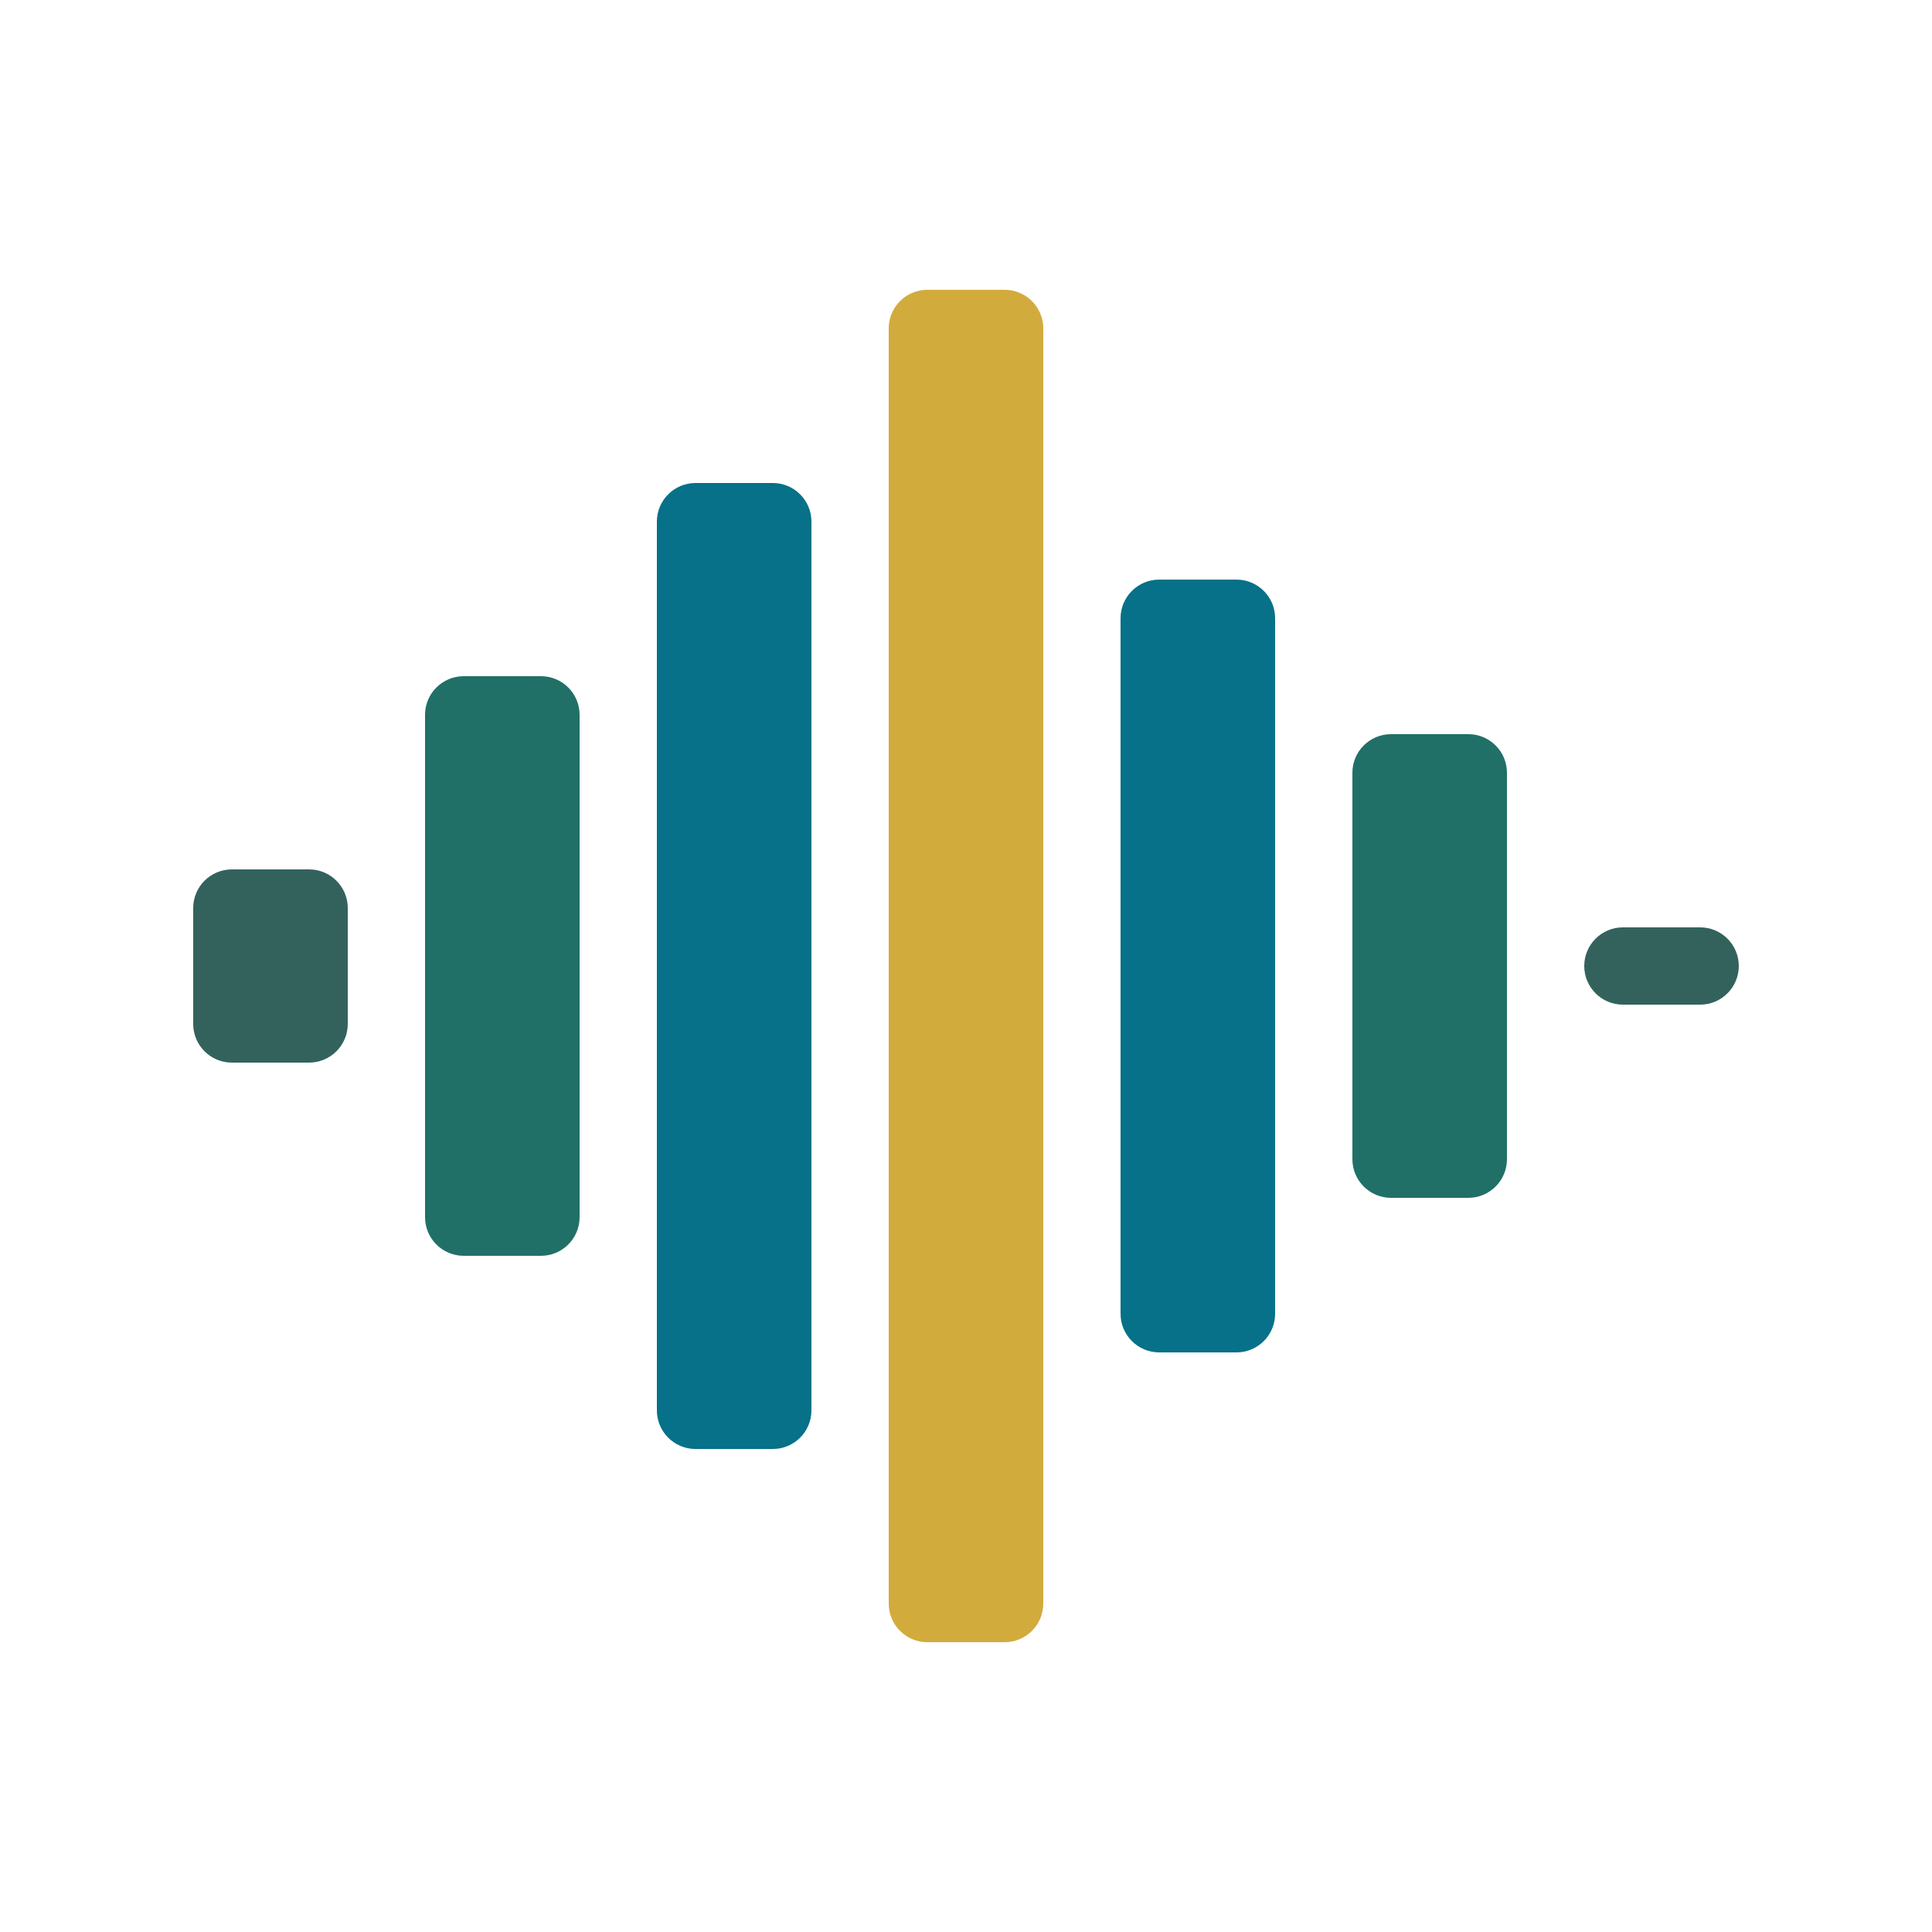
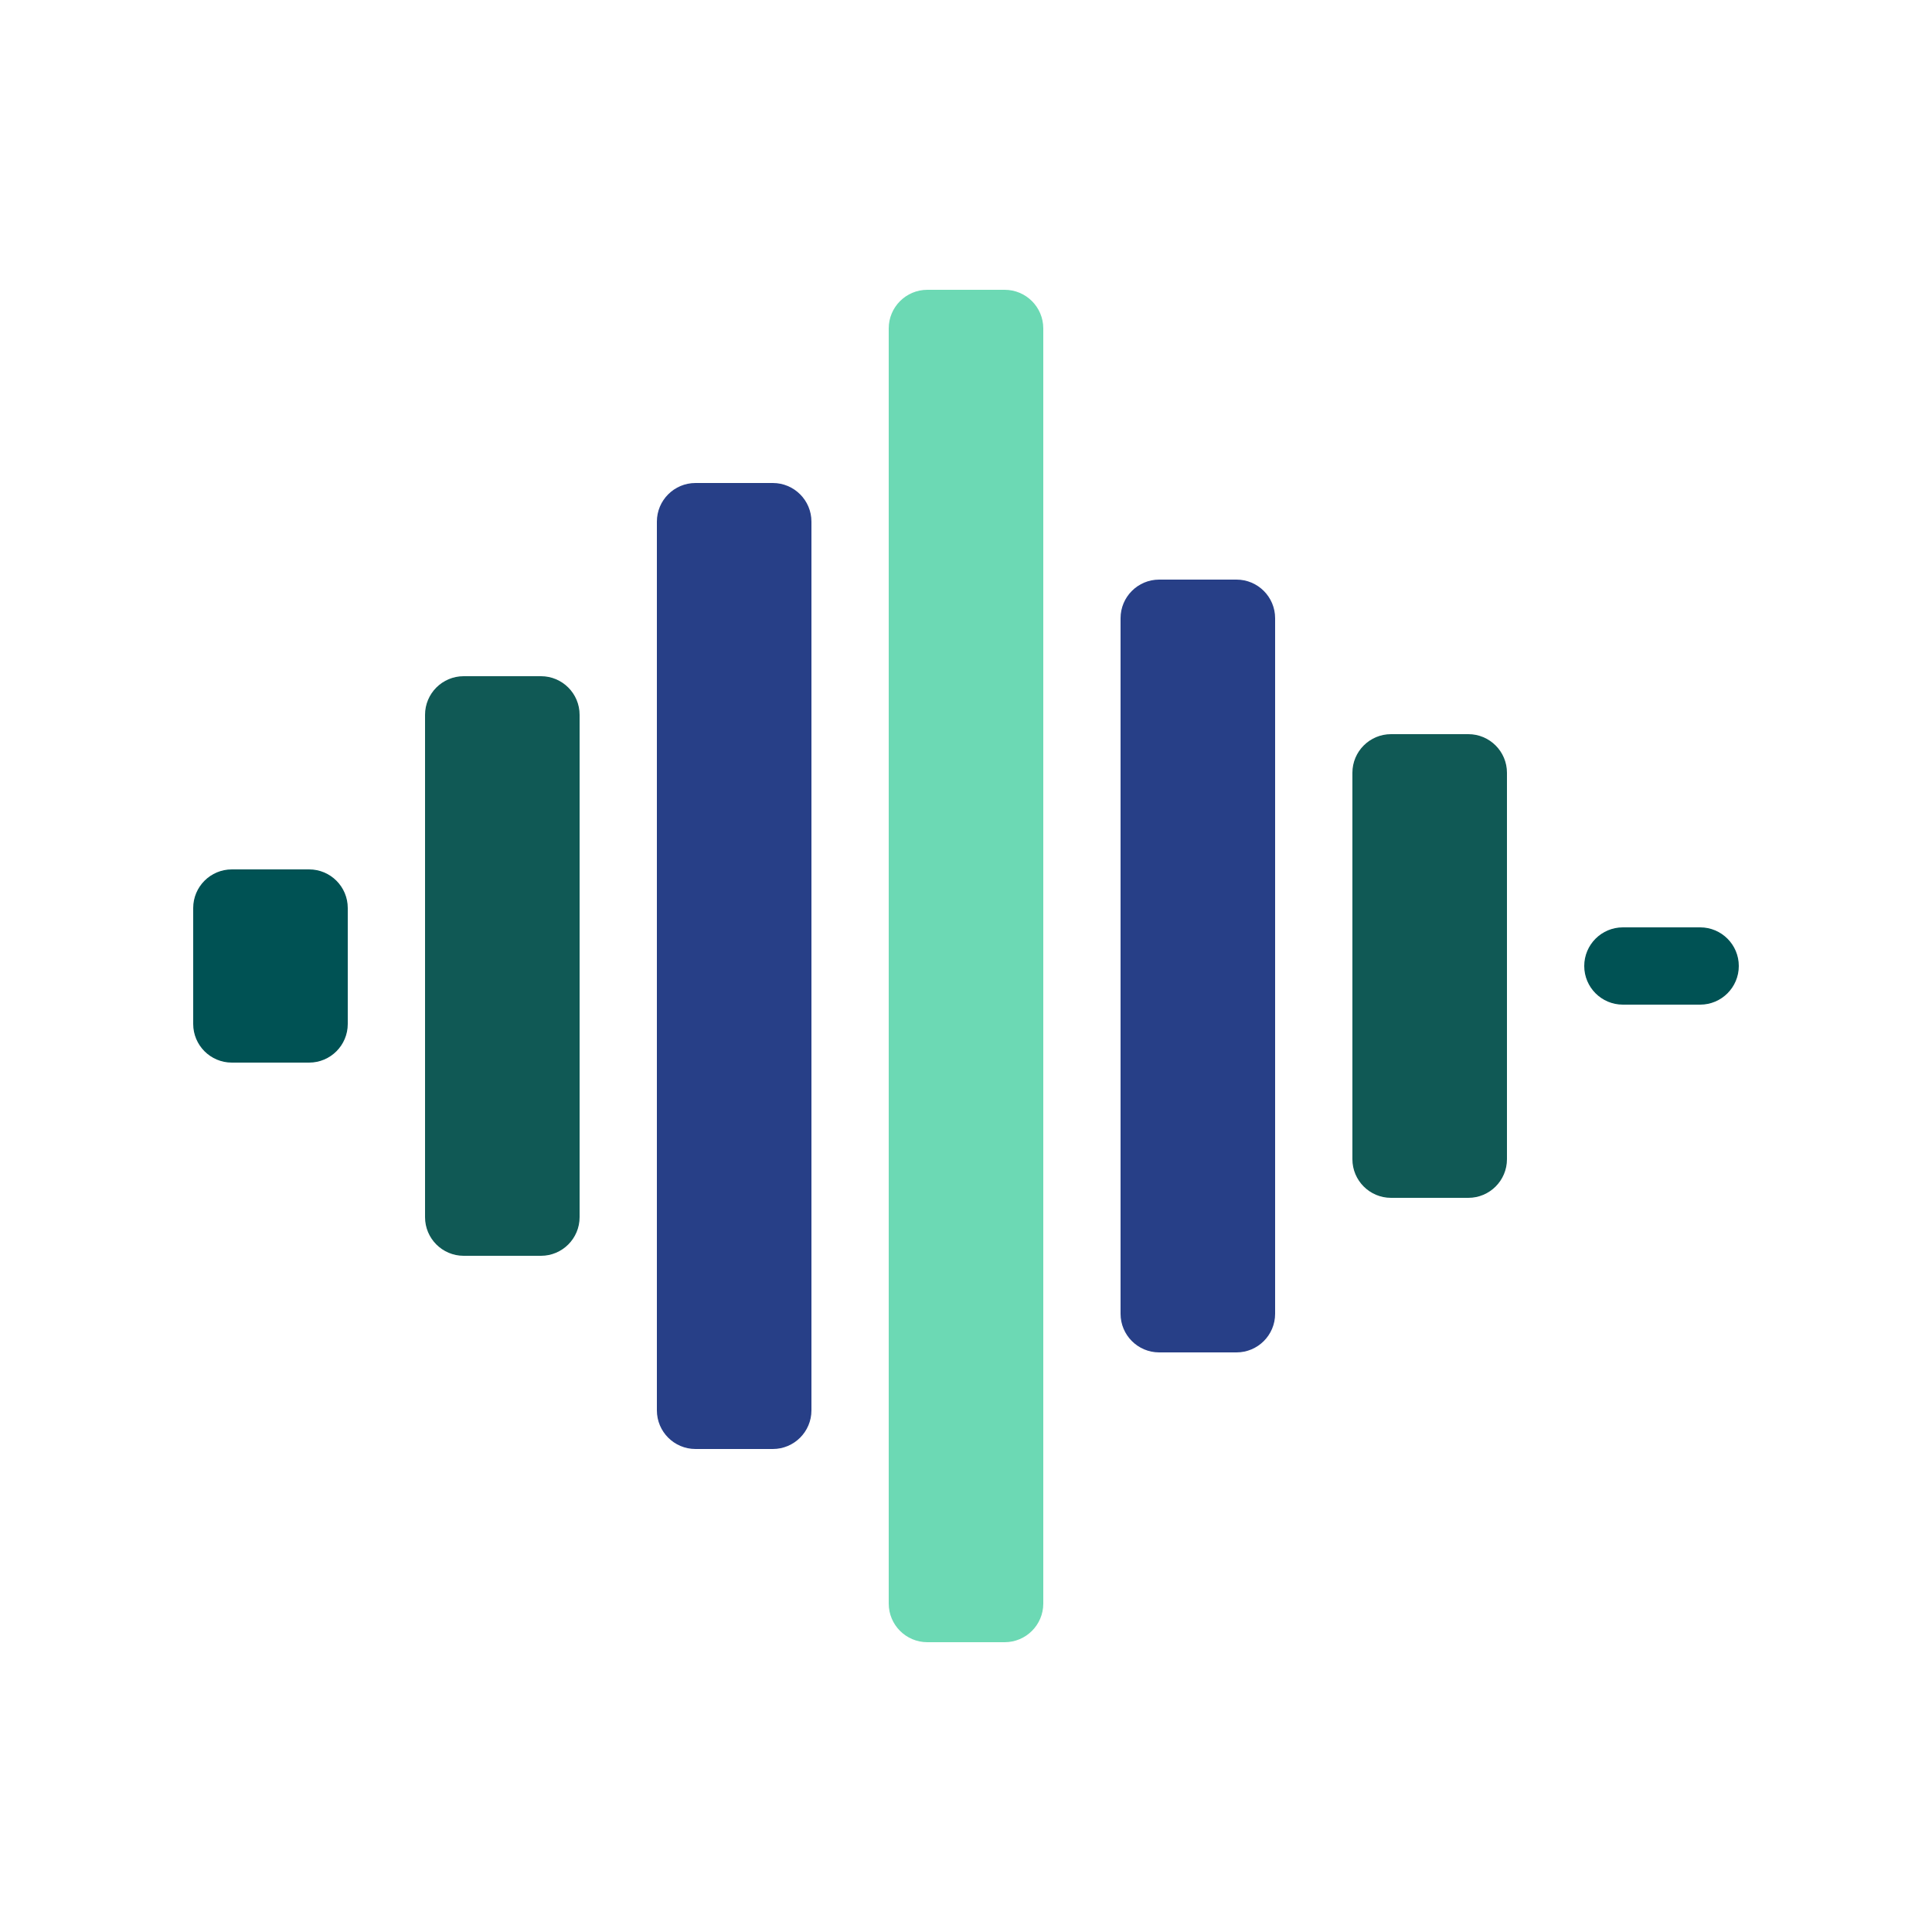
<svg xmlns="http://www.w3.org/2000/svg" viewBox="0 0 100 100" width="100" height="100">
-   <rect x="10" y="45" width="8" height="10" rx="2" fill="#33625d" />
-   <rect x="22" y="35" width="8" height="30" rx="2" fill="#207068" />
-   <rect x="34" y="25" width="8" height="50" rx="2" fill="#067188" />
-   <rect x="46" y="15" width="8" height="70" rx="2" fill="#d2ab3d" />
-   <rect x="58" y="30" width="8" height="40" rx="2" fill="#067188" />
-   <rect x="70" y="38" width="8" height="24" rx="2" fill="#207068" />
-   <rect x="82" y="48" width="8" height="4" rx="2" fill="#33625d" />
+   <rect x="10" y="45" width="8" height="10" rx="2" fill="#005254" />
+   <rect x="22" y="35" width="8" height="30" rx="2" fill="#105955" />
+   <rect x="34" y="25" width="8" height="50" rx="2" fill="#273f87" />
+   <rect x="46" y="15" width="8" height="70" rx="2" fill="#6cd9b4" />
+   <rect x="58" y="30" width="8" height="40" rx="2" fill="#273f87" />
+   <rect x="70" y="38" width="8" height="24" rx="2" fill="#105955" />
+   <rect x="82" y="48" width="8" height="4" rx="2" fill="#005254" />
</svg>
